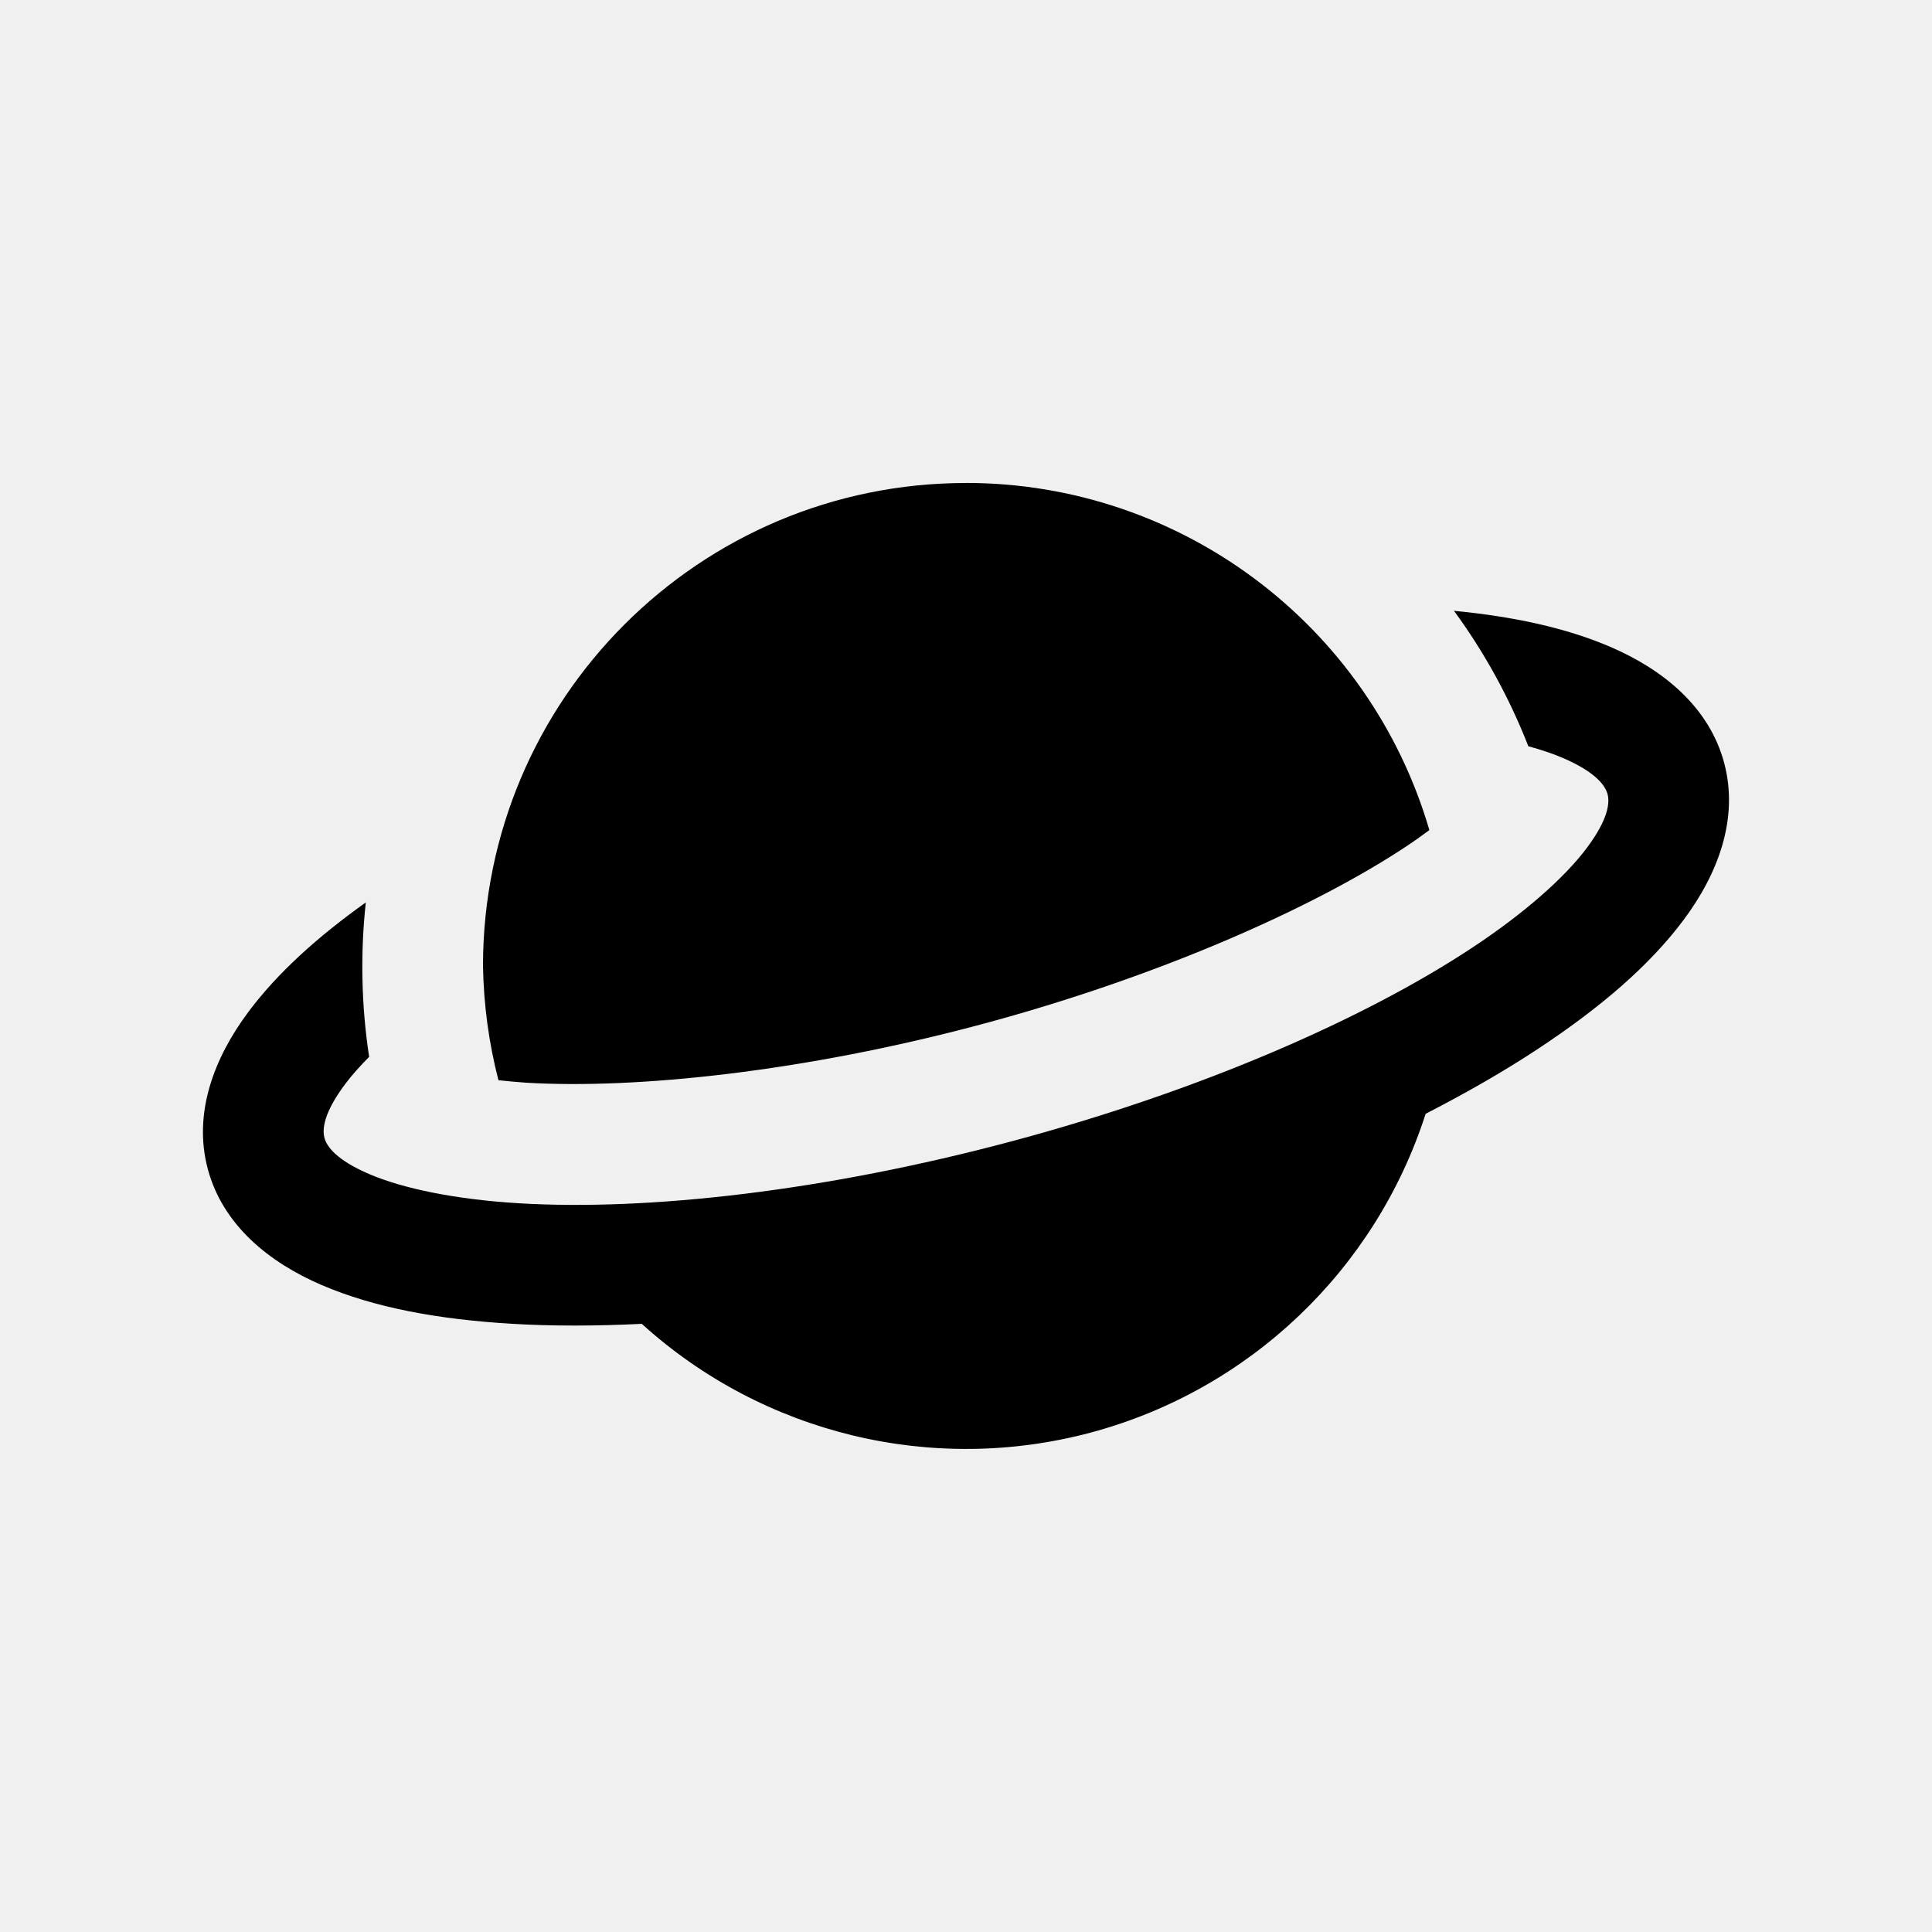
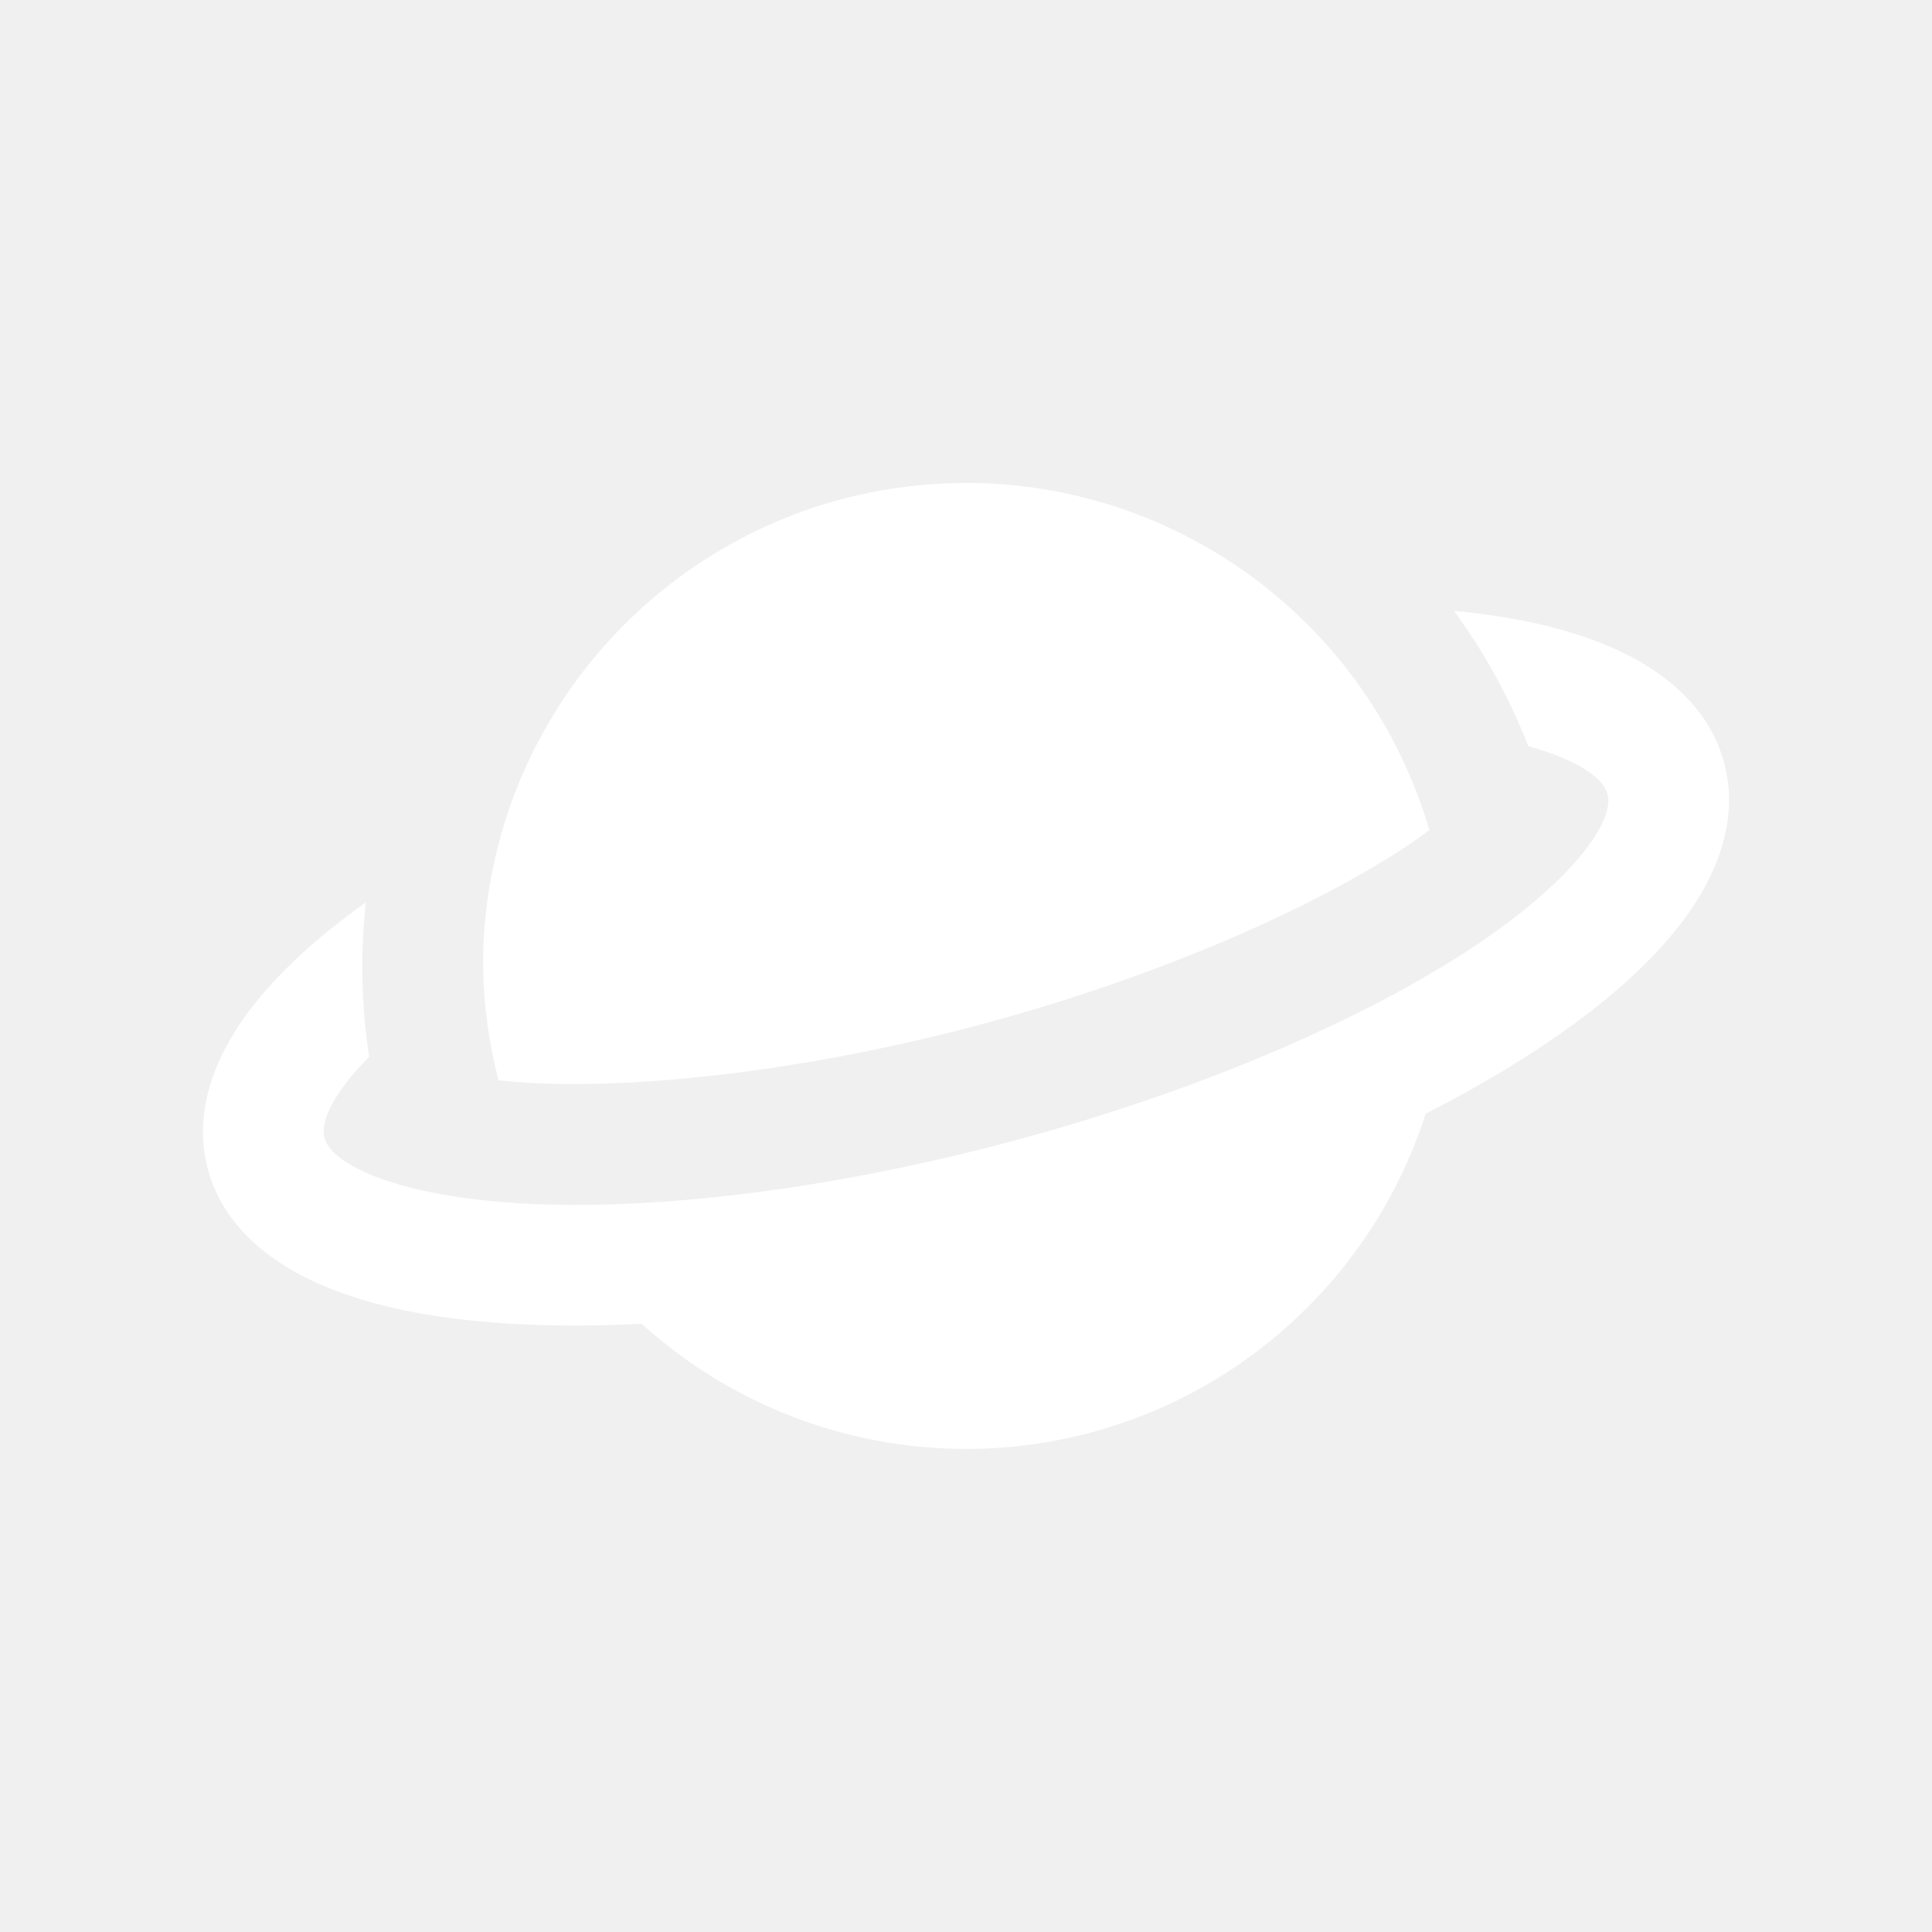
- <svg xmlns="http://www.w3.org/2000/svg" width="32" height="32" viewBox="0 0 32 32" fill="currentColor">
-   <path d="m16 8c-4.418 0-8 3.582-8 8 0.011 0.639 0.096 1.274 0.256 1.892 0.147 0.015 0.299 0.03 0.459 0.041 1.821 0.109 4.607-0.181 7.543-0.968 2.936-0.787 5.494-1.929 7.016-2.934 0.144-0.095 0.276-0.189 0.401-0.282-0.999-3.408-4.125-5.75-7.676-5.75zm8.083 2.118c0.498 0.68 0.914 1.431 1.231 2.242 0.214 0.059 0.407 0.123 0.569 0.193 0.548 0.235 0.704 0.458 0.743 0.6 0.038 0.142 0.015 0.413-0.343 0.891-0.357 0.478-1.014 1.069-1.905 1.657-1.783 1.177-4.487 2.362-7.601 3.197-3.114 0.834-6.048 1.16-8.181 1.032-1.066-0.064-1.931-0.248-2.479-0.483-0.548-0.235-0.705-0.458-0.743-0.6-0.038-0.142-0.015-0.413 0.343-0.891 0.105-0.141 0.24-0.293 0.397-0.451-0.131-0.861-0.146-1.72-0.055-2.558-0.805 0.574-1.464 1.17-1.944 1.812-0.569 0.761-0.921 1.68-0.673 2.605 0.248 0.925 1.012 1.545 1.885 1.92 0.873 0.375 1.929 0.569 3.148 0.642 0.671 0.04 1.395 0.038 2.155 0.001a8 8 0 0 0 7.44 1.8 8 8 0 0 0 5.543-5.279c0.677-0.348 1.305-0.708 1.866-1.079 1.019-0.673 1.836-1.369 2.405-2.13 0.569-0.761 0.921-1.68 0.673-2.605-0.248-0.925-1.012-1.545-1.885-1.92-0.736-0.316-1.605-0.502-2.589-0.597z" />
+ <svg xmlns="http://www.w3.org/2000/svg" width="32" height="32" viewBox="0 0 32 32">
+   <path d="m16 8c-4.418 0-8 3.582-8 8 0.011 0.639 0.096 1.274 0.256 1.892 0.147 0.015 0.299 0.03 0.459 0.041 1.821 0.109 4.607-0.181 7.543-0.968 2.936-0.787 5.494-1.929 7.016-2.934 0.144-0.095 0.276-0.189 0.401-0.282-0.999-3.408-4.125-5.75-7.676-5.75zm8.083 2.118c0.498 0.68 0.914 1.431 1.231 2.242 0.214 0.059 0.407 0.123 0.569 0.193 0.548 0.235 0.704 0.458 0.743 0.6 0.038 0.142 0.015 0.413-0.343 0.891-0.357 0.478-1.014 1.069-1.905 1.657-1.783 1.177-4.487 2.362-7.601 3.197-3.114 0.834-6.048 1.16-8.181 1.032-1.066-0.064-1.931-0.248-2.479-0.483-0.548-0.235-0.705-0.458-0.743-0.6-0.038-0.142-0.015-0.413 0.343-0.891 0.105-0.141 0.24-0.293 0.397-0.451-0.131-0.861-0.146-1.72-0.055-2.558-0.805 0.574-1.464 1.17-1.944 1.812-0.569 0.761-0.921 1.68-0.673 2.605 0.248 0.925 1.012 1.545 1.885 1.92 0.873 0.375 1.929 0.569 3.148 0.642 0.671 0.04 1.395 0.038 2.155 0.001a8 8 0 0 0 7.44 1.8 8 8 0 0 0 5.543-5.279c0.677-0.348 1.305-0.708 1.866-1.079 1.019-0.673 1.836-1.369 2.405-2.13 0.569-0.761 0.921-1.68 0.673-2.605-0.248-0.925-1.012-1.545-1.885-1.92-0.736-0.316-1.605-0.502-2.589-0.597z" fill="#fff" />
</svg>
